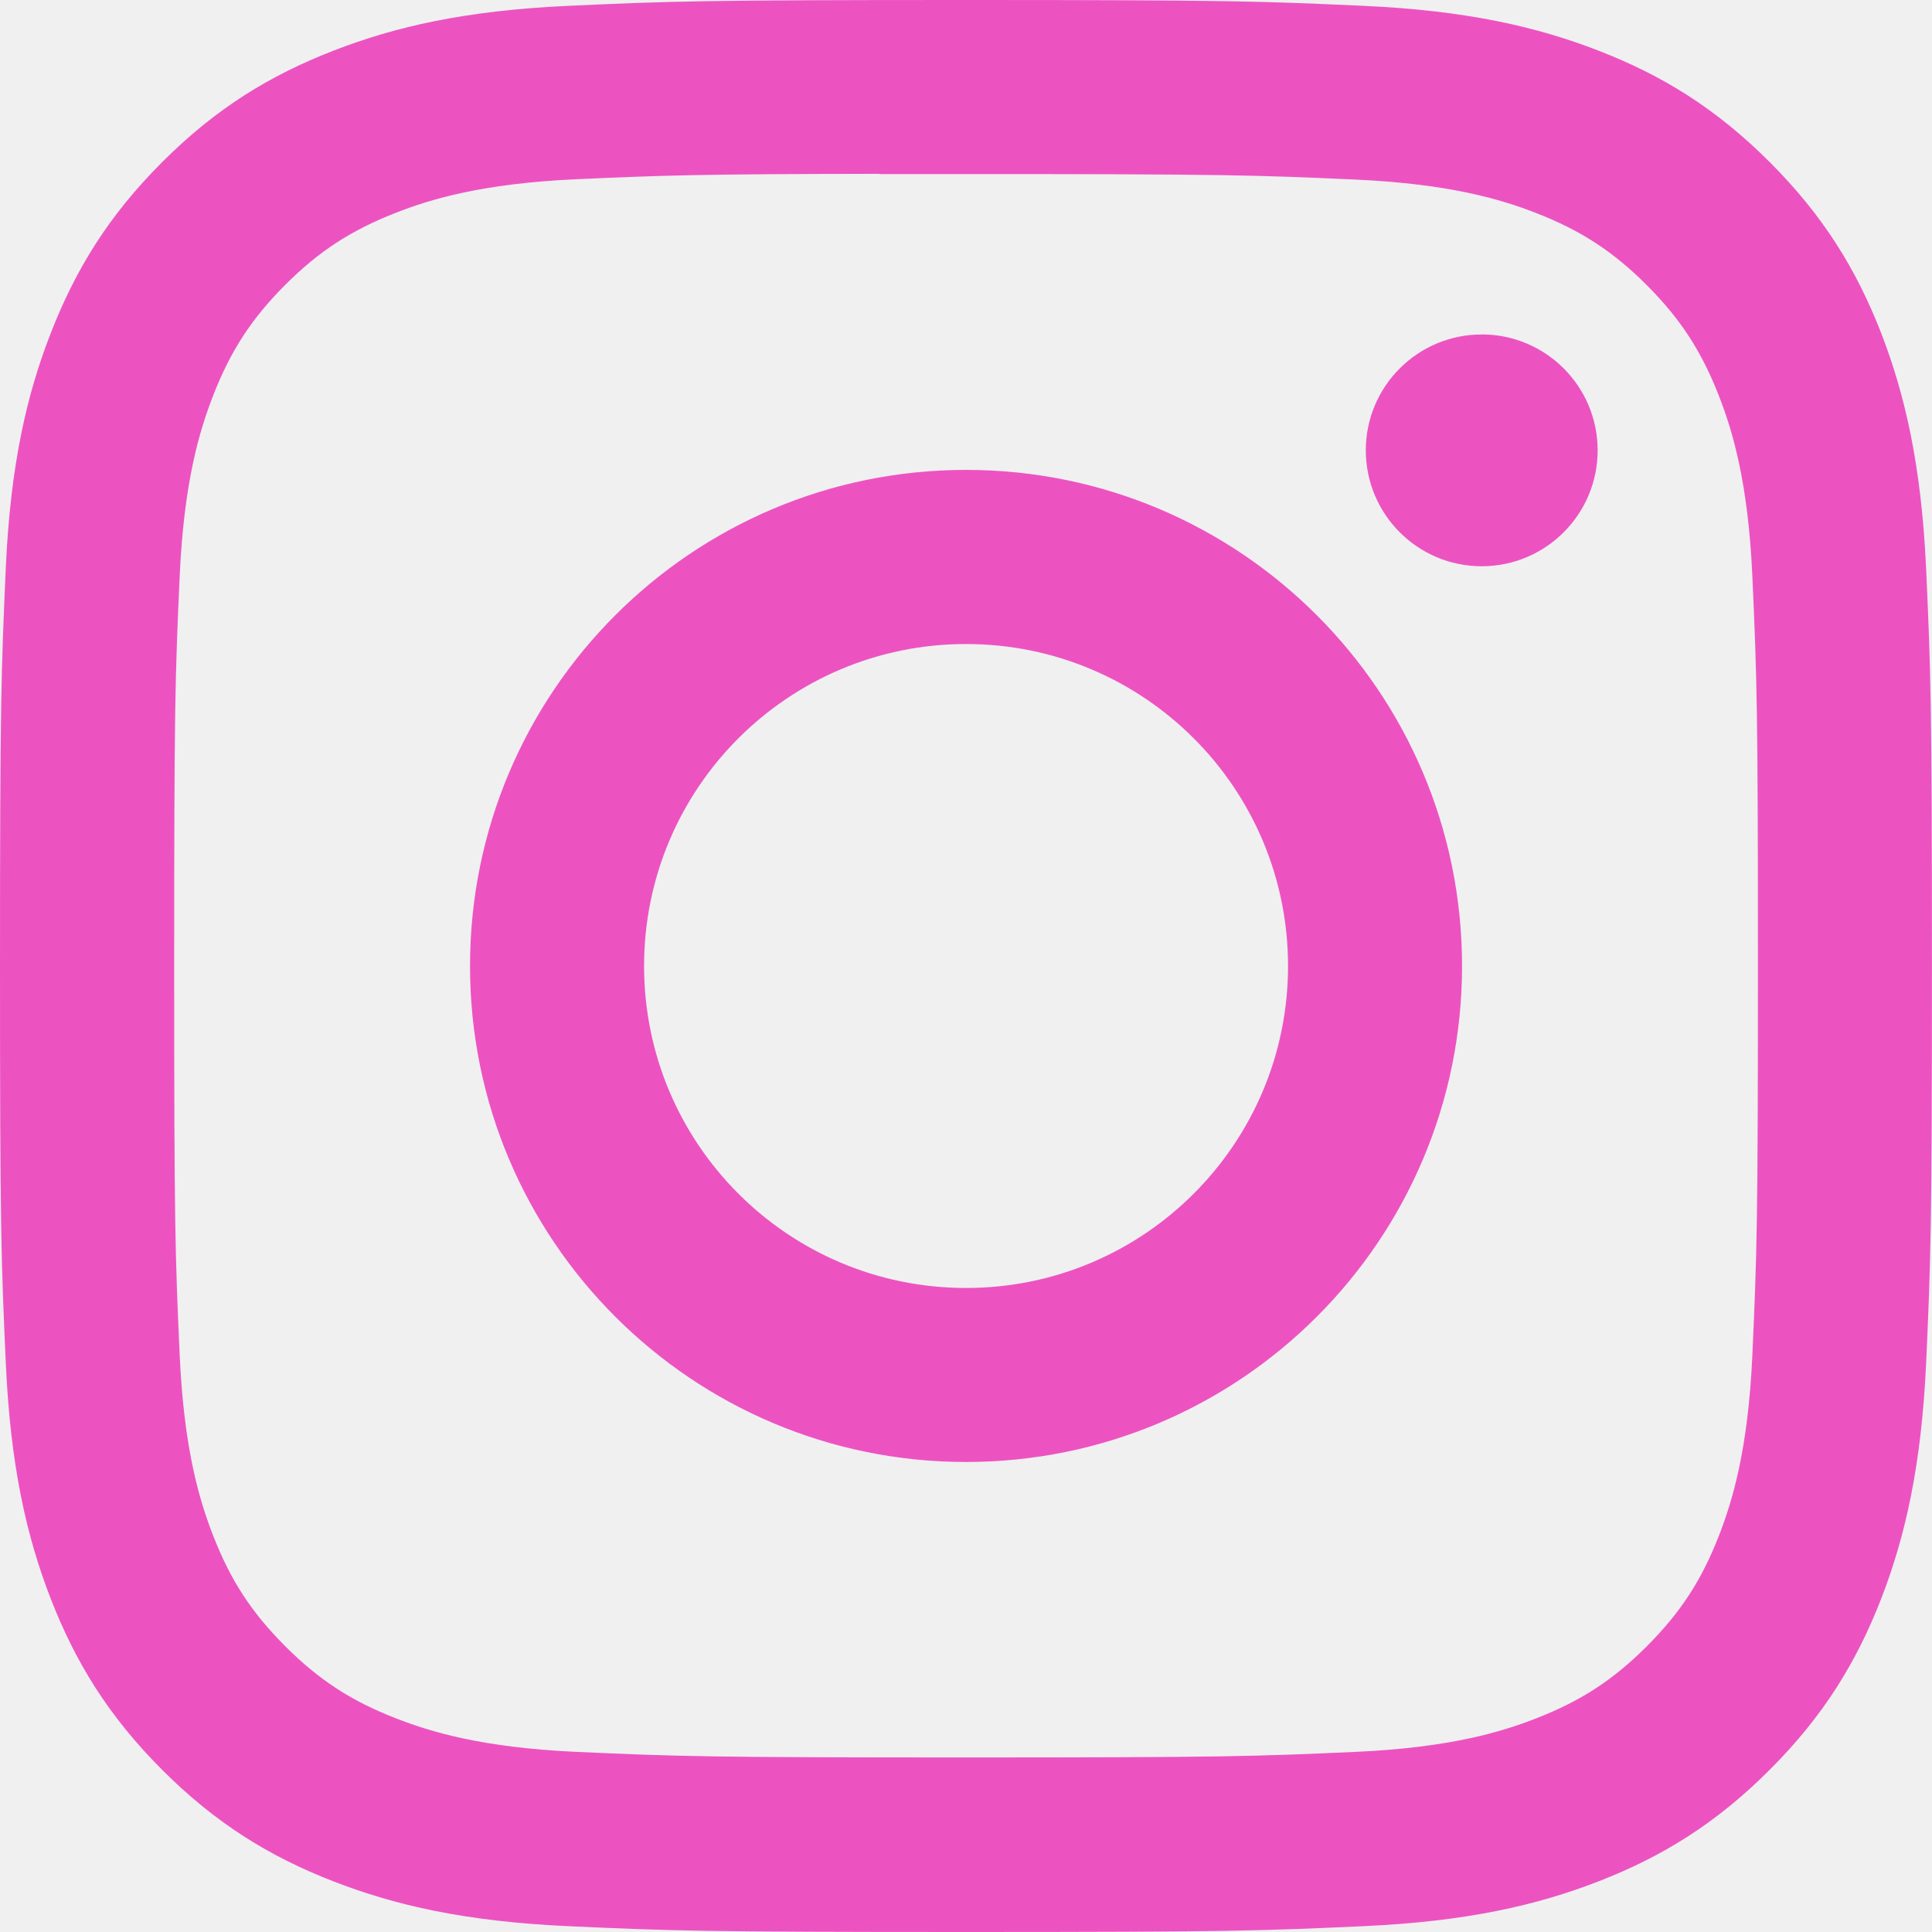
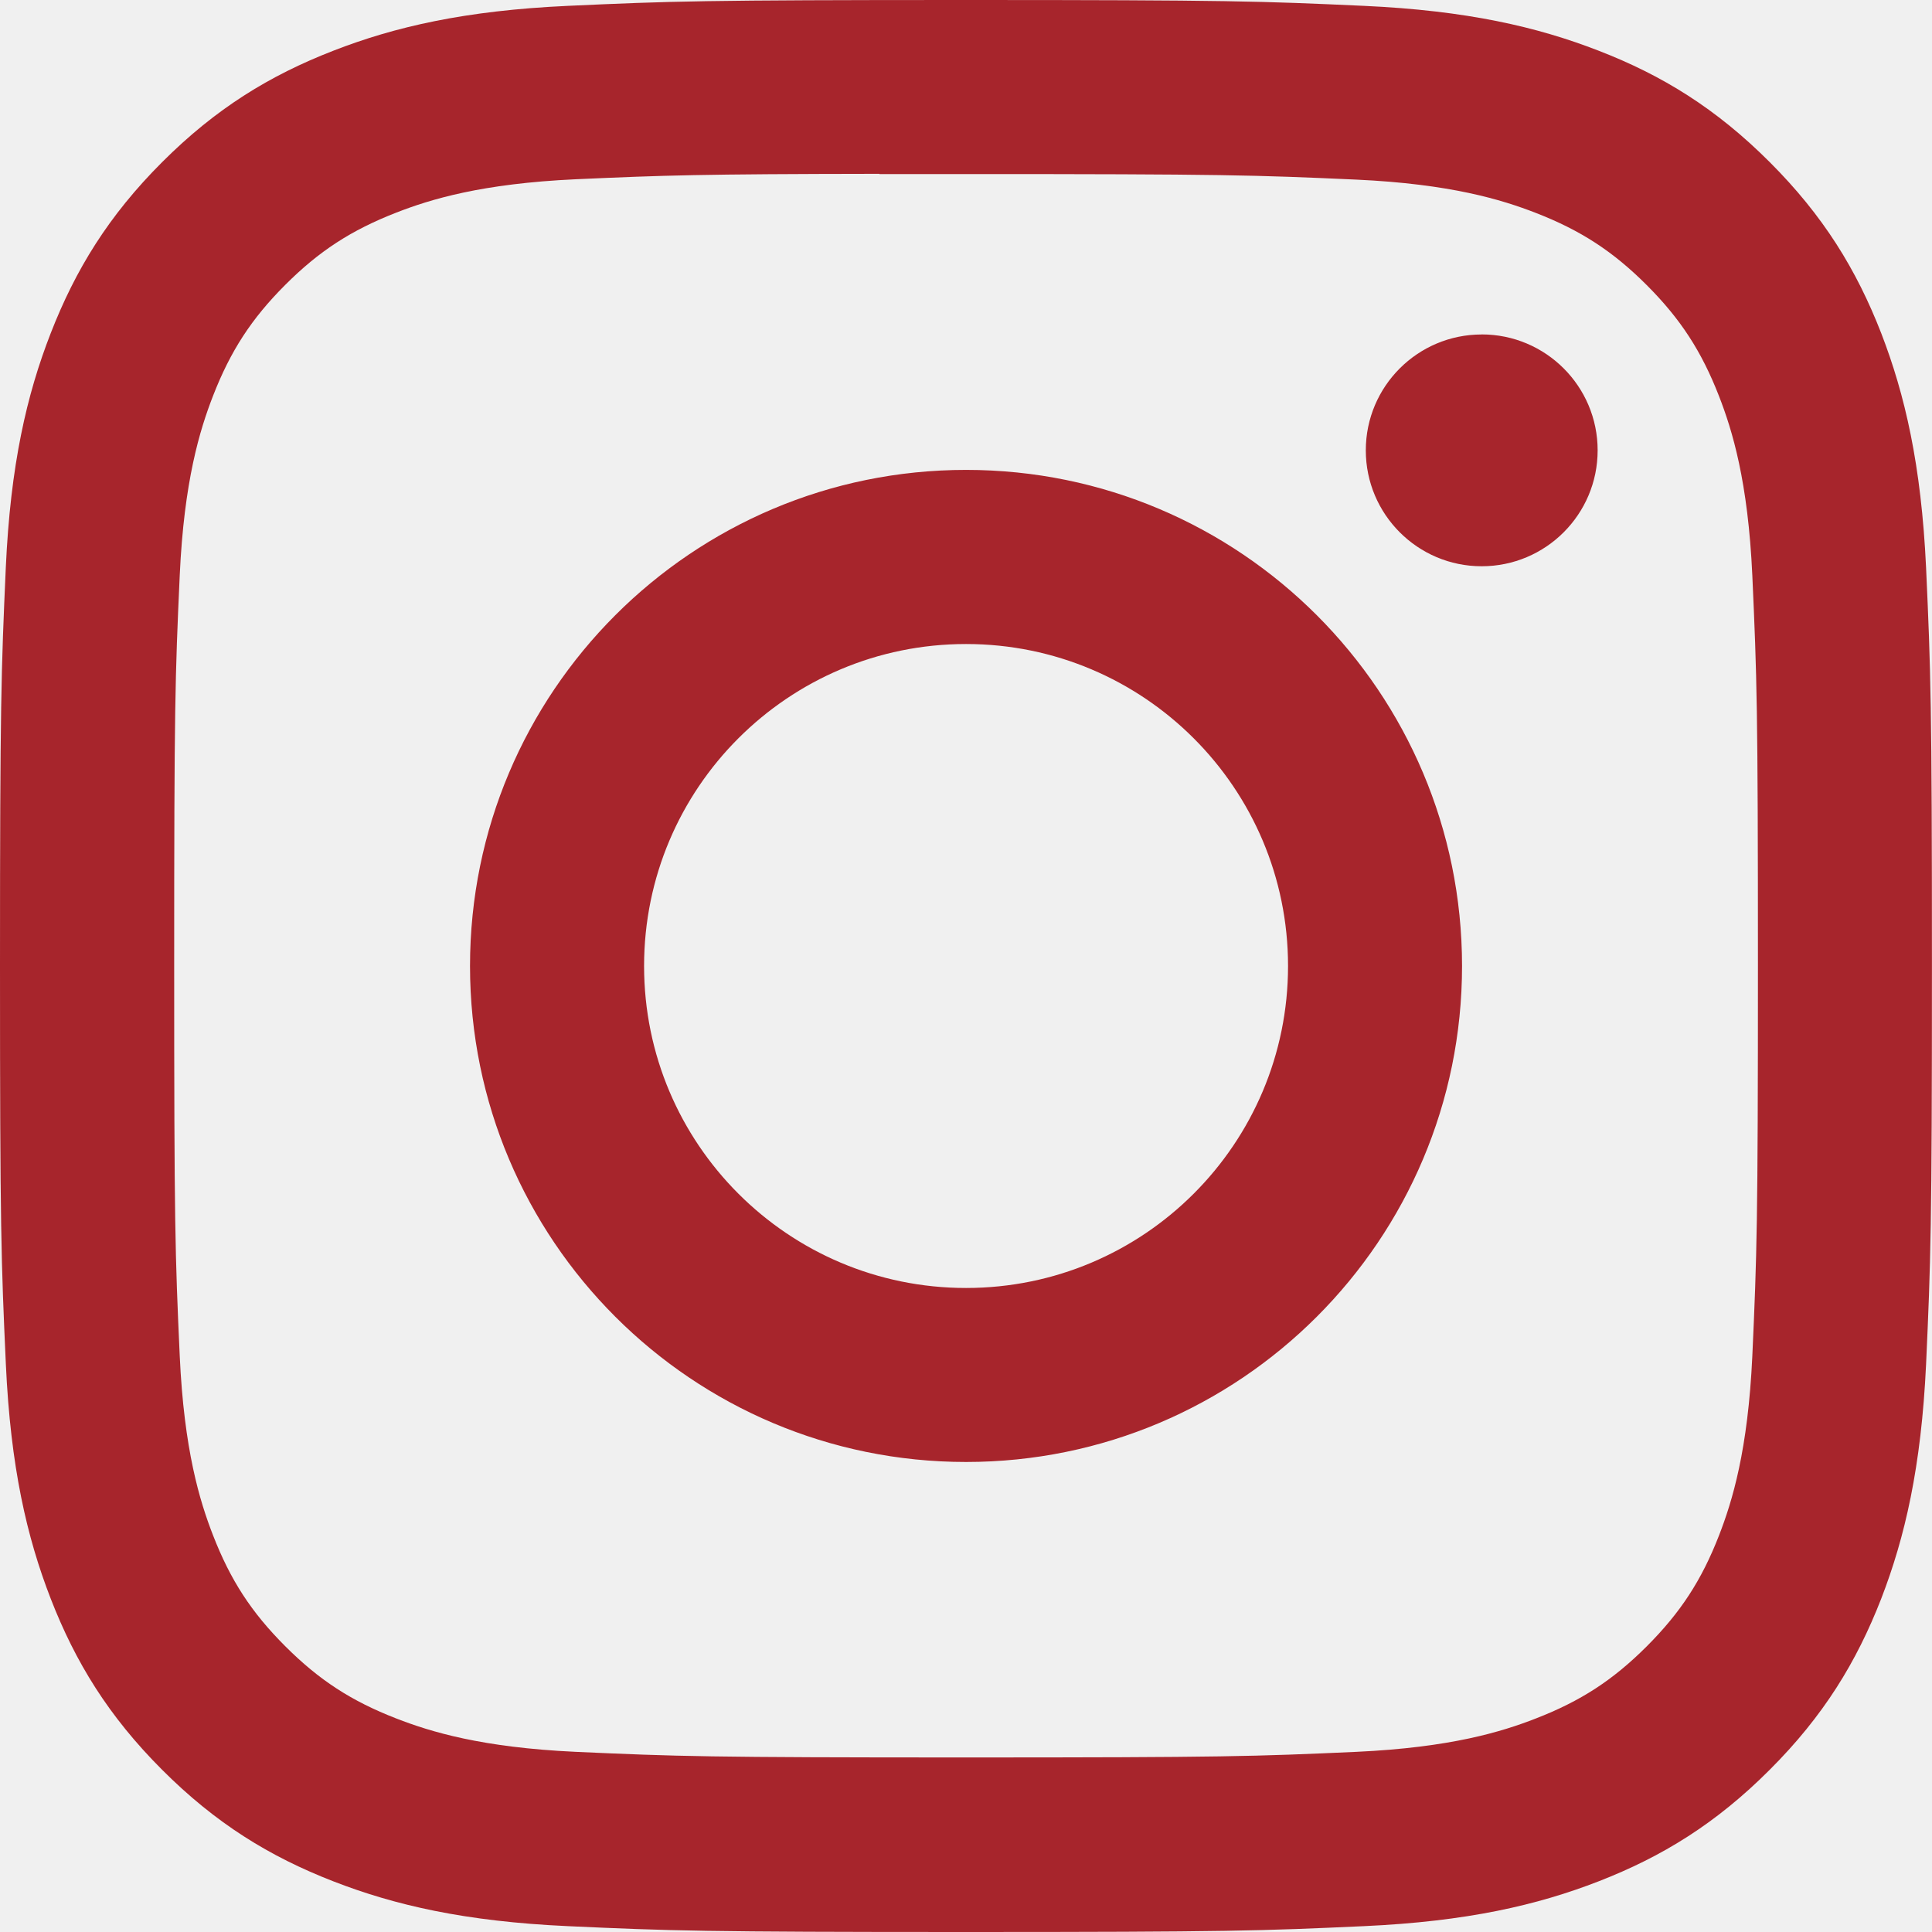
<svg xmlns="http://www.w3.org/2000/svg" width="32" height="32" viewBox="0 0 32 32" fill="none">
-   <g clip-path="url(#clip0_17_999)">
-     <path d="M16.001 0C11.656 0 11.11 0.019 9.404 0.097C7.701 0.175 6.538 0.444 5.521 0.84C4.468 1.249 3.576 1.795 2.686 2.685C1.796 3.574 1.25 4.467 0.84 5.519C0.443 6.537 0.173 7.7 0.096 9.402C0.02 11.109 0 11.655 0 16C0 20.345 0.019 20.889 0.097 22.596C0.175 24.299 0.445 25.462 0.84 26.479C1.249 27.531 1.796 28.424 2.685 29.313C3.574 30.203 4.467 30.751 5.519 31.16C6.537 31.556 7.7 31.825 9.402 31.903C11.109 31.981 11.654 32 15.999 32C20.345 32 20.888 31.981 22.595 31.903C24.298 31.825 25.462 31.556 26.48 31.16C27.532 30.751 28.423 30.203 29.312 29.313C30.202 28.424 30.749 27.531 31.159 26.479C31.552 25.462 31.822 24.299 31.902 22.596C31.979 20.889 31.999 20.345 31.999 16C31.999 11.655 31.979 11.109 31.902 9.403C31.822 7.699 31.552 6.537 31.159 5.519C30.749 4.467 30.202 3.574 29.312 2.685C28.422 1.795 27.532 1.248 26.479 0.84C25.459 0.444 24.296 0.175 22.593 0.097C20.886 0.019 20.343 0 15.996 0H16.001ZM14.566 2.883C14.992 2.883 15.467 2.883 16.001 2.883C20.273 2.883 20.779 2.899 22.466 2.975C24.026 3.047 24.873 3.307 25.437 3.526C26.183 3.816 26.716 4.163 27.276 4.723C27.835 5.283 28.182 5.816 28.473 6.563C28.692 7.126 28.953 7.973 29.024 9.533C29.1 11.22 29.117 11.726 29.117 15.996C29.117 20.266 29.1 20.773 29.024 22.46C28.952 24.02 28.692 24.866 28.473 25.43C28.183 26.176 27.835 26.708 27.276 27.268C26.715 27.828 26.184 28.174 25.437 28.464C24.873 28.684 24.026 28.944 22.466 29.016C20.78 29.092 20.273 29.109 16.001 29.109C11.729 29.109 11.222 29.092 9.536 29.016C7.976 28.944 7.129 28.683 6.565 28.464C5.818 28.174 5.285 27.827 4.725 27.267C4.165 26.707 3.818 26.175 3.528 25.428C3.309 24.865 3.048 24.018 2.977 22.458C2.9 20.772 2.885 20.265 2.885 15.992C2.885 11.72 2.9 11.216 2.977 9.529C3.048 7.969 3.309 7.122 3.528 6.558C3.818 5.812 4.165 5.278 4.725 4.718C5.285 4.158 5.818 3.812 6.565 3.521C7.129 3.301 7.976 3.041 9.536 2.969C11.012 2.903 11.584 2.883 14.566 2.879V2.883ZM24.541 5.54C23.482 5.54 22.622 6.399 22.622 7.459C22.622 8.519 23.482 9.379 24.541 9.379C25.602 9.379 26.462 8.519 26.462 7.459C26.462 6.399 25.602 5.539 24.541 5.539V5.54ZM16.001 7.783C11.463 7.783 7.785 11.462 7.785 16C7.785 20.538 11.463 24.215 16.001 24.215C20.539 24.215 24.216 20.538 24.216 16C24.216 11.462 20.539 7.783 16.001 7.783ZM16.001 10.667C18.946 10.667 21.334 13.054 21.334 16C21.334 18.945 18.946 21.333 16.001 21.333C13.055 21.333 10.668 18.945 10.668 16C10.668 13.054 13.055 10.667 16.001 10.667Z" fill="#EC53C1" />
+   <g clip-path="url(#clip0_53_1024)">
+     <path d="M16.001 0C11.656 0 11.11 0.019 9.404 0.097C7.701 0.175 6.538 0.444 5.521 0.84C4.468 1.249 3.576 1.795 2.686 2.685C1.796 3.574 1.25 4.467 0.84 5.519C0.443 6.537 0.173 7.7 0.096 9.402C0.02 11.109 0 11.655 0 16C0 20.345 0.019 20.889 0.097 22.596C0.175 24.299 0.445 25.462 0.84 26.479C1.249 27.531 1.796 28.424 2.685 29.313C3.574 30.203 4.467 30.751 5.519 31.16C6.537 31.556 7.7 31.825 9.402 31.903C11.109 31.981 11.654 32 15.999 32C20.345 32 20.888 31.981 22.595 31.903C24.298 31.825 25.462 31.556 26.48 31.16C27.532 30.751 28.423 30.203 29.312 29.313C30.202 28.424 30.749 27.531 31.159 26.479C31.552 25.462 31.822 24.299 31.902 22.596C31.979 20.889 31.999 20.345 31.999 16C31.999 11.655 31.979 11.109 31.902 9.403C31.822 7.699 31.552 6.537 31.159 5.519C30.749 4.467 30.202 3.574 29.312 2.685C28.422 1.795 27.532 1.248 26.479 0.84C25.459 0.444 24.296 0.175 22.593 0.097C20.886 0.019 20.343 0 15.996 0H16.001ZM14.566 2.883C14.992 2.883 15.467 2.883 16.001 2.883C20.273 2.883 20.779 2.899 22.466 2.975C24.026 3.047 24.873 3.307 25.437 3.526C26.183 3.816 26.716 4.163 27.276 4.723C27.835 5.283 28.182 5.816 28.473 6.563C28.692 7.126 28.953 7.973 29.024 9.533C29.1 11.22 29.117 11.726 29.117 15.996C29.117 20.266 29.1 20.773 29.024 22.46C28.952 24.02 28.692 24.866 28.473 25.43C28.183 26.176 27.835 26.708 27.276 27.268C26.715 27.828 26.184 28.174 25.437 28.464C24.873 28.684 24.026 28.944 22.466 29.016C20.78 29.092 20.273 29.109 16.001 29.109C11.729 29.109 11.222 29.092 9.536 29.016C7.976 28.944 7.129 28.683 6.565 28.464C5.818 28.174 5.285 27.827 4.725 27.267C4.165 26.707 3.818 26.175 3.528 25.428C3.309 24.865 3.048 24.018 2.977 22.458C2.9 20.772 2.885 20.265 2.885 15.992C2.885 11.72 2.9 11.216 2.977 9.529C3.048 7.969 3.309 7.122 3.528 6.558C3.818 5.812 4.165 5.278 4.725 4.718C5.285 4.158 5.818 3.812 6.565 3.521C7.129 3.301 7.976 3.041 9.536 2.969C11.012 2.903 11.584 2.883 14.566 2.879V2.883ZM24.541 5.54C23.482 5.54 22.622 6.399 22.622 7.459C22.622 8.519 23.482 9.379 24.541 9.379C25.602 9.379 26.462 8.519 26.462 7.459C26.462 6.399 25.602 5.539 24.541 5.539V5.54ZM16.001 7.783C11.463 7.783 7.785 11.462 7.785 16C7.785 20.538 11.463 24.215 16.001 24.215C20.539 24.215 24.216 20.538 24.216 16C24.216 11.462 20.539 7.783 16.001 7.783ZM16.001 10.667C18.946 10.667 21.334 13.054 21.334 16C21.334 18.945 18.946 21.333 16.001 21.333C13.055 21.333 10.668 18.945 10.668 16C10.668 13.054 13.055 10.667 16.001 10.667Z" fill="#9C0710" fill-opacity="0.87" />
  </g>
  <defs>
-     <clipPath id="clip0_17_999">
+     <clipPath id="clip0_53_1024">
      <rect width="32" height="32" fill="white" />
    </clipPath>
  </defs>
</svg>
